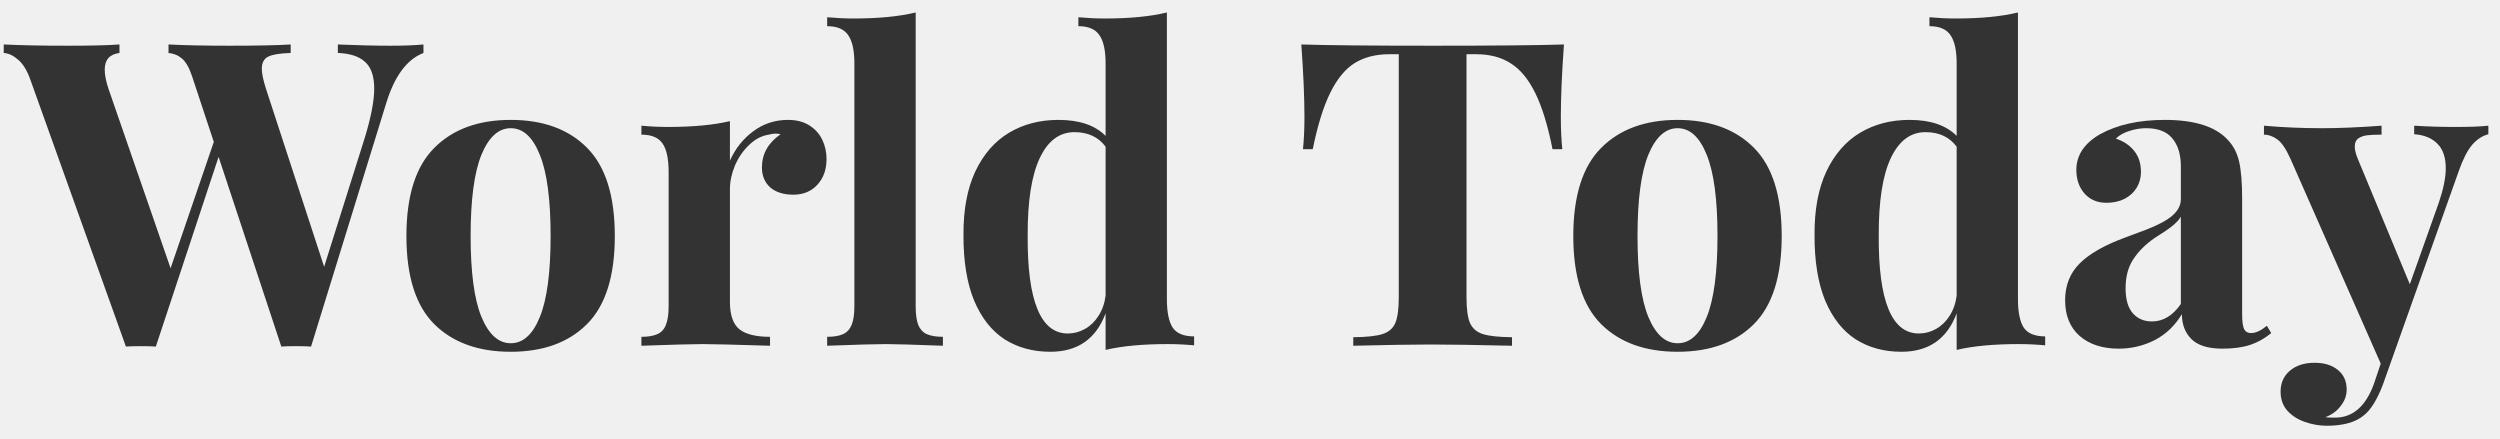
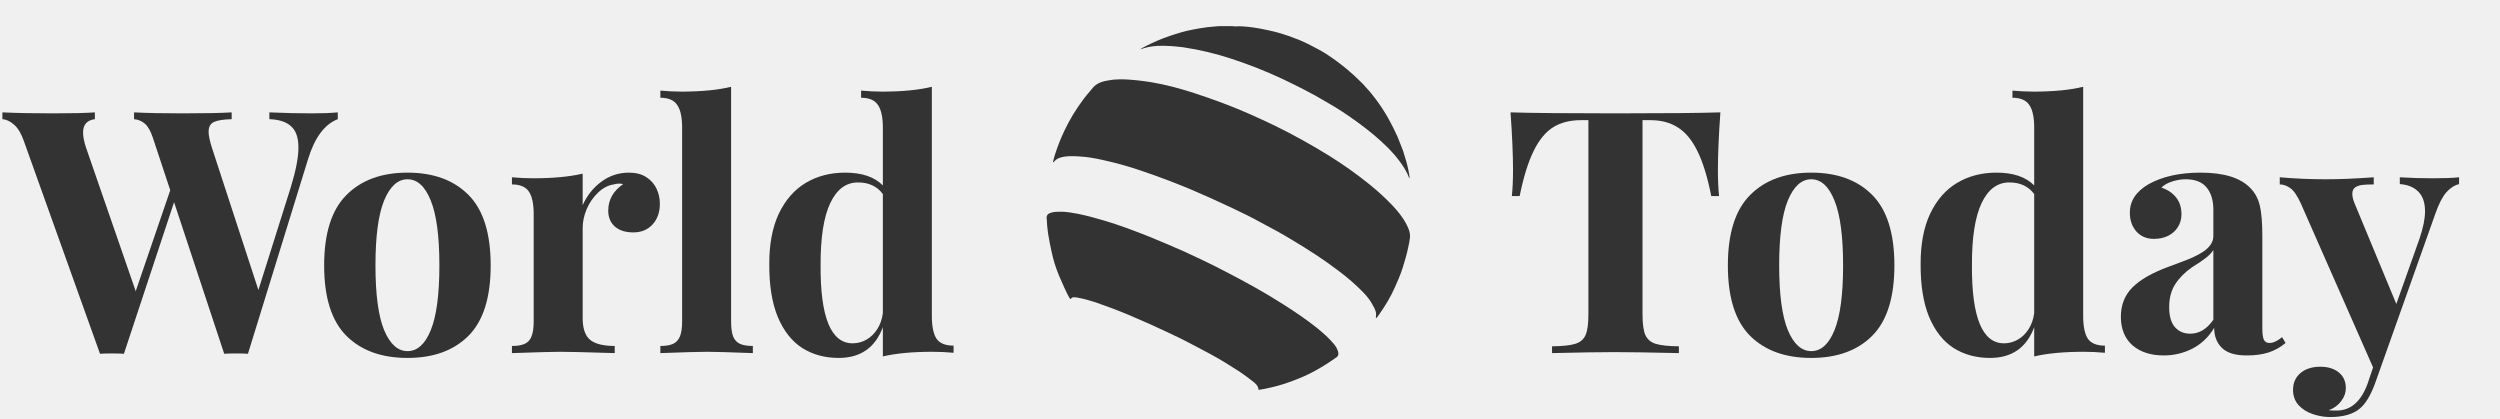
- <svg xmlns="http://www.w3.org/2000/svg" width="188" height="33" viewBox="0 0 188 33" fill="none">
-   <path d="M25.406 3.344C26.844 3.406 28.167 3.438 29.375 3.438C30.385 3.438 31.208 3.406 31.844 3.344V3.984C30.594 4.464 29.656 5.734 29.031 7.797L23.391 26.062C23.162 26.042 22.787 26.031 22.266 26.031C21.755 26.031 21.385 26.042 21.156 26.062L16.438 11.797L11.719 26.062C11.479 26.042 11.104 26.031 10.594 26.031C10.083 26.031 9.708 26.042 9.469 26.062L2.297 6.031C2.057 5.333 1.75 4.823 1.375 4.5C1.01 4.177 0.646 4.005 0.281 3.984V3.344C1.562 3.406 3.156 3.438 5.062 3.438C6.854 3.438 8.161 3.406 8.984 3.344V3.984C8.245 4.078 7.875 4.495 7.875 5.234C7.875 5.63 7.969 6.109 8.156 6.672L12.828 20.172L16.078 10.672L14.438 5.719C14.229 5.094 13.979 4.656 13.688 4.406C13.396 4.156 13.057 4.016 12.672 3.984V3.344C13.859 3.406 15.385 3.438 17.25 3.438C19.323 3.438 20.859 3.406 21.859 3.344V3.984C21.078 4.005 20.521 4.094 20.188 4.25C19.854 4.406 19.688 4.714 19.688 5.172C19.688 5.516 19.792 6.016 20 6.672L24.375 20.062L27.422 10.391C27.901 8.828 28.141 7.583 28.141 6.656C28.141 5.729 27.912 5.062 27.453 4.656C27.005 4.24 26.323 4.016 25.406 3.984V3.344ZM38.406 9.016C40.844 9.016 42.755 9.714 44.141 11.109C45.536 12.505 46.234 14.719 46.234 17.75C46.234 20.771 45.536 22.979 44.141 24.375C42.755 25.76 40.844 26.453 38.406 26.453C35.969 26.453 34.052 25.76 32.656 24.375C31.26 22.979 30.562 20.771 30.562 17.75C30.562 14.729 31.26 12.521 32.656 11.125C34.052 9.719 35.969 9.016 38.406 9.016ZM38.406 9.641C37.49 9.641 36.755 10.307 36.203 11.641C35.661 12.974 35.391 15.01 35.391 17.75C35.391 20.479 35.661 22.505 36.203 23.828C36.755 25.151 37.49 25.812 38.406 25.812C39.333 25.812 40.062 25.156 40.594 23.844C41.135 22.521 41.406 20.49 41.406 17.75C41.406 15 41.135 12.963 40.594 11.641C40.062 10.307 39.333 9.641 38.406 9.641ZM54.891 12.078C55.297 11.172 55.88 10.438 56.641 9.875C57.411 9.302 58.281 9.016 59.25 9.016C59.896 9.016 60.438 9.156 60.875 9.438C61.312 9.719 61.635 10.083 61.844 10.531C62.052 10.969 62.156 11.443 62.156 11.953C62.156 12.745 61.927 13.391 61.469 13.891C61.01 14.391 60.406 14.641 59.656 14.641C58.927 14.641 58.349 14.458 57.922 14.094C57.505 13.719 57.297 13.219 57.297 12.594C57.297 11.573 57.766 10.74 58.703 10.094C58.568 10.062 58.438 10.047 58.312 10.047C58.167 10.047 58 10.073 57.812 10.125C57.271 10.208 56.776 10.469 56.328 10.906C55.88 11.333 55.526 11.849 55.266 12.453C55.016 13.057 54.891 13.646 54.891 14.219V22.703C54.891 23.693 55.13 24.38 55.609 24.766C56.089 25.141 56.854 25.328 57.906 25.328V26C55.24 25.917 53.542 25.875 52.812 25.875C52.135 25.875 50.609 25.917 48.234 26V25.328C48.745 25.328 49.146 25.26 49.438 25.125C49.74 24.99 49.953 24.755 50.078 24.422C50.214 24.088 50.281 23.625 50.281 23.031V12.938C50.281 11.948 50.13 11.234 49.828 10.797C49.526 10.349 48.995 10.125 48.234 10.125V9.453C48.911 9.516 49.573 9.547 50.219 9.547C52.104 9.547 53.661 9.401 54.891 9.109V12.078ZM68.859 23.031C68.859 23.625 68.922 24.088 69.047 24.422C69.182 24.755 69.396 24.99 69.688 25.125C69.99 25.26 70.396 25.328 70.906 25.328V26C68.698 25.917 67.271 25.875 66.625 25.875C65.885 25.875 64.412 25.917 62.203 26V25.328C62.714 25.328 63.115 25.26 63.406 25.125C63.698 24.99 63.911 24.755 64.047 24.422C64.182 24.088 64.25 23.625 64.25 23.031V4.781C64.25 3.792 64.094 3.078 63.781 2.641C63.479 2.193 62.953 1.969 62.203 1.969V1.297C62.88 1.359 63.542 1.391 64.188 1.391C66.062 1.391 67.62 1.24 68.859 0.938V23.031ZM87.75 22.484C87.75 23.474 87.896 24.193 88.188 24.641C88.49 25.078 89.026 25.297 89.797 25.297V25.969C89.12 25.906 88.458 25.875 87.812 25.875C85.927 25.875 84.37 26.021 83.141 26.312V23.562C82.422 25.49 81.037 26.453 78.984 26.453C77.682 26.453 76.537 26.141 75.547 25.516C74.568 24.88 73.802 23.906 73.25 22.594C72.708 21.271 72.443 19.62 72.453 17.641C72.443 15.766 72.74 14.182 73.344 12.891C73.958 11.599 74.802 10.63 75.875 9.984C76.958 9.339 78.198 9.016 79.594 9.016C81.167 9.016 82.349 9.417 83.141 10.219V4.781C83.141 3.792 82.984 3.078 82.672 2.641C82.37 2.193 81.844 1.969 81.094 1.969V1.297C81.771 1.359 82.432 1.391 83.078 1.391C84.953 1.391 86.51 1.24 87.75 0.938V22.484ZM83.141 11.031C82.599 10.302 81.818 9.938 80.797 9.938C79.672 9.938 78.802 10.588 78.188 11.891C77.573 13.193 77.271 15.135 77.281 17.719C77.25 22.625 78.255 25.078 80.297 25.078C80.755 25.078 81.188 24.963 81.594 24.734C82 24.505 82.338 24.177 82.609 23.75C82.891 23.312 83.068 22.807 83.141 22.234V11.031ZM97.984 11.219C98.057 10.51 98.094 9.698 98.094 8.781C98.094 7.323 98.016 5.51 97.859 3.344C99.807 3.406 103.104 3.438 107.75 3.438C112.396 3.438 115.682 3.406 117.609 3.344C117.453 5.51 117.375 7.323 117.375 8.781C117.375 9.698 117.411 10.51 117.484 11.219H116.75C116.396 9.438 115.964 8.031 115.453 7C114.943 5.958 114.328 5.214 113.609 4.766C112.901 4.307 112.036 4.078 111.016 4.078H110.281V22.359C110.281 23.245 110.37 23.891 110.547 24.297C110.734 24.703 111.057 24.979 111.516 25.125C111.984 25.271 112.714 25.349 113.703 25.359V26C111.016 25.938 108.99 25.906 107.625 25.906C106.281 25.906 104.328 25.938 101.766 26V25.359C102.766 25.349 103.495 25.271 103.953 25.125C104.422 24.979 104.745 24.703 104.922 24.297C105.099 23.891 105.188 23.245 105.188 22.359V4.078H104.484C103.453 4.078 102.578 4.302 101.859 4.75C101.151 5.198 100.542 5.943 100.031 6.984C99.521 8.016 99.083 9.427 98.719 11.219H97.984ZM126.156 9.016C128.594 9.016 130.505 9.714 131.891 11.109C133.286 12.505 133.984 14.719 133.984 17.75C133.984 20.771 133.286 22.979 131.891 24.375C130.505 25.76 128.594 26.453 126.156 26.453C123.719 26.453 121.802 25.76 120.406 24.375C119.01 22.979 118.312 20.771 118.312 17.75C118.312 14.729 119.01 12.521 120.406 11.125C121.802 9.719 123.719 9.016 126.156 9.016ZM126.156 9.641C125.24 9.641 124.505 10.307 123.953 11.641C123.411 12.974 123.141 15.01 123.141 17.75C123.141 20.479 123.411 22.505 123.953 23.828C124.505 25.151 125.24 25.812 126.156 25.812C127.083 25.812 127.812 25.156 128.344 23.844C128.885 22.521 129.156 20.49 129.156 17.75C129.156 15 128.885 12.963 128.344 11.641C127.812 10.307 127.083 9.641 126.156 9.641ZM151.75 22.484C151.75 23.474 151.896 24.193 152.188 24.641C152.49 25.078 153.026 25.297 153.797 25.297V25.969C153.12 25.906 152.458 25.875 151.812 25.875C149.927 25.875 148.37 26.021 147.141 26.312V23.562C146.422 25.49 145.036 26.453 142.984 26.453C141.682 26.453 140.536 26.141 139.547 25.516C138.568 24.88 137.802 23.906 137.25 22.594C136.708 21.271 136.443 19.62 136.453 17.641C136.443 15.766 136.74 14.182 137.344 12.891C137.958 11.599 138.802 10.63 139.875 9.984C140.958 9.339 142.198 9.016 143.594 9.016C145.167 9.016 146.349 9.417 147.141 10.219V4.781C147.141 3.792 146.984 3.078 146.672 2.641C146.37 2.193 145.844 1.969 145.094 1.969V1.297C145.771 1.359 146.432 1.391 147.078 1.391C148.953 1.391 150.51 1.24 151.75 0.938V22.484ZM147.141 11.031C146.599 10.302 145.818 9.938 144.797 9.938C143.672 9.938 142.802 10.588 142.188 11.891C141.573 13.193 141.271 15.135 141.281 17.719C141.25 22.625 142.255 25.078 144.297 25.078C144.755 25.078 145.188 24.963 145.594 24.734C146 24.505 146.339 24.177 146.609 23.75C146.891 23.312 147.068 22.807 147.141 22.234V11.031ZM164 12.5C164 11.615 163.786 10.917 163.359 10.406C162.943 9.896 162.286 9.641 161.391 9.641C160.974 9.641 160.557 9.708 160.141 9.844C159.724 9.969 159.38 10.162 159.109 10.422C159.703 10.62 160.167 10.932 160.5 11.359C160.833 11.776 161 12.302 161 12.938C161 13.375 160.891 13.771 160.672 14.125C160.464 14.469 160.161 14.745 159.766 14.953C159.37 15.151 158.917 15.25 158.406 15.25C157.719 15.25 157.167 15.016 156.75 14.547C156.344 14.078 156.141 13.49 156.141 12.781C156.141 11.677 156.734 10.781 157.922 10.094C159.224 9.375 160.849 9.016 162.797 9.016C164.984 9.016 166.542 9.495 167.469 10.453C167.917 10.901 168.219 11.458 168.375 12.125C168.531 12.792 168.609 13.724 168.609 14.922V23.625C168.609 24.146 168.656 24.516 168.75 24.734C168.854 24.943 169.031 25.047 169.281 25.047C169.625 25.047 170.021 24.865 170.469 24.5L170.797 25.047C170.307 25.453 169.776 25.75 169.203 25.938C168.63 26.125 167.943 26.219 167.141 26.219C166.057 26.219 165.276 25.979 164.797 25.5C164.318 25.021 164.078 24.396 164.078 23.625C163.557 24.49 162.875 25.141 162.031 25.578C161.188 26.005 160.286 26.219 159.328 26.219C158.109 26.219 157.13 25.901 156.391 25.266C155.661 24.62 155.297 23.724 155.297 22.578C155.297 21.463 155.661 20.542 156.391 19.812C157.12 19.083 158.25 18.438 159.781 17.875C159.948 17.812 160.49 17.609 161.406 17.266C162.323 16.912 162.984 16.552 163.391 16.188C163.797 15.823 164 15.422 164 14.984V12.5ZM164 16.297C163.865 16.526 163.641 16.766 163.328 17.016C163.026 17.255 162.589 17.552 162.016 17.906C161.339 18.375 160.807 18.906 160.422 19.5C160.036 20.083 159.844 20.812 159.844 21.688C159.844 22.521 160.026 23.146 160.391 23.562C160.755 23.969 161.234 24.172 161.828 24.172C162.672 24.172 163.396 23.734 164 22.859V16.297ZM181.547 9.453C182.547 9.516 183.583 9.547 184.656 9.547C185.729 9.547 186.552 9.516 187.125 9.453V10.094C186.677 10.208 186.271 10.474 185.906 10.891C185.552 11.307 185.219 11.958 184.906 12.844L179.188 28.938C178.76 30.052 178.292 30.812 177.781 31.219C177.156 31.75 176.224 32.016 174.984 32.016C174.432 32.016 173.885 31.922 173.344 31.734C172.812 31.557 172.37 31.276 172.016 30.891C171.672 30.505 171.5 30.026 171.5 29.453C171.5 28.797 171.734 28.271 172.203 27.875C172.672 27.479 173.292 27.281 174.062 27.281C174.781 27.281 175.359 27.458 175.797 27.812C176.245 28.167 176.469 28.662 176.469 29.297C176.469 29.734 176.323 30.141 176.031 30.516C175.75 30.901 175.359 31.188 174.859 31.375C175.016 31.396 175.26 31.406 175.594 31.406C176.927 31.406 177.901 30.562 178.516 28.875L179.031 27.344L172.234 11.922C171.901 11.182 171.568 10.698 171.234 10.469C170.911 10.24 170.583 10.125 170.25 10.125V9.453C171.656 9.578 173.12 9.641 174.641 9.641C175.901 9.641 177.385 9.578 179.094 9.453V10.125C178.635 10.125 178.276 10.141 178.016 10.172C177.755 10.203 177.531 10.281 177.344 10.406C177.167 10.531 177.078 10.734 177.078 11.016C177.078 11.266 177.151 11.568 177.297 11.922L181.219 21.375L183.406 15.219C183.75 14.198 183.922 13.344 183.922 12.656C183.922 11.844 183.714 11.229 183.297 10.812C182.88 10.385 182.297 10.146 181.547 10.094V9.453Z" fill="#333333" />
+ <svg xmlns="http://www.w3.org/2000/svg" width="227" height="38" viewBox="0 0 227 38" fill="none">
+   <path d="M137.277 17.801C137.347 17.117 137.382 16.334 137.382 15.449C137.382 14.042 137.307 12.293 137.156 10.203C139.036 10.263 142.217 10.293 146.699 10.293C151.182 10.293 154.353 10.263 156.212 10.203C156.061 12.293 155.986 14.042 155.986 15.449C155.986 16.334 156.021 17.117 156.091 17.801H155.383C155.041 16.082 154.624 14.726 154.131 13.73C153.639 12.725 153.046 12.007 152.353 11.575C151.669 11.132 150.835 10.911 149.85 10.911H149.141V28.55C149.141 29.404 149.227 30.027 149.398 30.419C149.579 30.811 149.89 31.078 150.332 31.218C150.785 31.359 151.488 31.434 152.443 31.444V32.062C149.85 32.002 147.895 31.972 146.579 31.972C145.282 31.972 143.398 32.002 140.925 32.062V31.444C141.89 31.434 142.594 31.359 143.036 31.218C143.488 31.078 143.8 30.811 143.97 30.419C144.141 30.027 144.227 29.404 144.227 28.55V10.911H143.548C142.553 10.911 141.709 11.127 141.016 11.56C140.332 11.992 139.744 12.71 139.252 13.715C138.759 14.71 138.337 16.072 137.985 17.801H137.277Z" fill="#333333" />
+   <path d="M164.458 15.675C166.81 15.675 168.654 16.349 169.991 17.695C171.338 19.042 172.011 21.178 172.011 24.102C172.011 27.017 171.338 29.148 169.991 30.495C168.654 31.831 166.81 32.5 164.458 32.5C162.107 32.5 160.257 31.831 158.91 30.495C157.564 29.148 156.89 27.017 156.89 24.102C156.89 21.188 157.564 19.057 158.91 17.71C160.257 16.354 162.107 15.675 164.458 15.675ZM164.458 16.278C163.574 16.278 162.865 16.922 162.333 18.208C161.81 19.494 161.549 21.459 161.549 24.102C161.549 26.736 161.81 28.691 162.333 29.967C162.865 31.243 163.574 31.882 164.458 31.882C165.353 31.882 166.056 31.248 166.569 29.982C167.092 28.706 167.353 26.746 167.353 24.102C167.353 21.449 167.092 19.484 166.569 18.208C166.056 16.922 165.353 16.278 164.458 16.278Z" fill="#333333" />
+   <path d="M189.152 28.671C189.152 29.625 189.293 30.319 189.574 30.751C189.866 31.173 190.383 31.384 191.127 31.384V32.032C190.474 31.972 189.836 31.942 189.213 31.942C187.393 31.942 185.891 32.083 184.705 32.364V29.711C184.011 31.57 182.675 32.5 180.695 32.5C179.439 32.5 178.333 32.198 177.378 31.595C176.433 30.982 175.695 30.042 175.162 28.776C174.639 27.5 174.383 25.907 174.393 23.997C174.383 22.188 174.67 20.66 175.253 19.414C175.845 18.168 176.66 17.233 177.695 16.61C178.74 15.987 179.936 15.675 181.283 15.675C182.8 15.675 183.941 16.062 184.705 16.836V11.59C184.705 10.635 184.554 9.946 184.253 9.524C183.961 9.092 183.454 8.876 182.73 8.876V8.228C183.383 8.288 184.022 8.318 184.645 8.318C186.454 8.318 187.956 8.173 189.152 7.881V28.671ZM184.705 17.62C184.182 16.916 183.429 16.565 182.444 16.565C181.358 16.565 180.519 17.193 179.926 18.449C179.333 19.706 179.042 21.58 179.052 24.072C179.021 28.806 179.991 31.173 181.961 31.173C182.403 31.173 182.82 31.062 183.212 30.841C183.604 30.62 183.931 30.304 184.192 29.892C184.464 29.47 184.635 28.982 184.705 28.429V17.62Z" fill="#333333" />
+   <path d="M200.972 19.037C200.972 18.183 200.766 17.509 200.354 17.017C199.951 16.524 199.318 16.278 198.454 16.278C198.052 16.278 197.65 16.344 197.248 16.474C196.846 16.595 196.514 16.781 196.253 17.032C196.826 17.223 197.273 17.524 197.595 17.937C197.916 18.339 198.077 18.846 198.077 19.459C198.077 19.881 197.972 20.263 197.76 20.605C197.559 20.937 197.268 21.203 196.886 21.404C196.504 21.595 196.067 21.69 195.575 21.69C194.911 21.69 194.379 21.464 193.977 21.012C193.585 20.56 193.389 19.992 193.389 19.308C193.389 18.243 193.961 17.379 195.107 16.715C196.363 16.022 197.931 15.675 199.811 15.675C201.921 15.675 203.424 16.138 204.318 17.062C204.751 17.494 205.042 18.032 205.193 18.675C205.344 19.319 205.419 20.218 205.419 21.374V29.771C205.419 30.273 205.464 30.63 205.555 30.841C205.655 31.042 205.826 31.143 206.067 31.143C206.399 31.143 206.781 30.967 207.213 30.615L207.53 31.143C207.057 31.535 206.545 31.821 205.992 32.002C205.439 32.183 204.776 32.274 204.002 32.274C202.957 32.274 202.203 32.042 201.74 31.58C201.278 31.118 201.047 30.515 201.047 29.771C200.544 30.605 199.886 31.233 199.072 31.655C198.258 32.068 197.389 32.274 196.464 32.274C195.288 32.274 194.343 31.967 193.63 31.354C192.926 30.731 192.574 29.866 192.574 28.761C192.574 27.686 192.926 26.796 193.63 26.093C194.333 25.389 195.424 24.766 196.901 24.223C197.062 24.163 197.585 23.967 198.469 23.635C199.353 23.294 199.992 22.947 200.384 22.595C200.776 22.243 200.972 21.856 200.972 21.434V19.037ZM200.972 22.701C200.841 22.922 200.625 23.153 200.323 23.394C200.032 23.625 199.61 23.912 199.057 24.253C198.404 24.706 197.891 25.218 197.519 25.791C197.147 26.354 196.961 27.057 196.961 27.902C196.961 28.706 197.137 29.309 197.489 29.711C197.841 30.103 198.303 30.299 198.876 30.299C199.69 30.299 200.389 29.877 200.972 29.032V22.701Z" fill="#333333" />
+   <path d="M217.902 16.097C218.866 16.158 219.866 16.188 220.902 16.188C221.937 16.188 222.731 16.158 223.284 16.097V16.715C222.851 16.826 222.459 17.082 222.108 17.484C221.766 17.886 221.444 18.515 221.143 19.369L215.625 34.897C215.213 35.972 214.761 36.706 214.268 37.098C213.665 37.61 212.766 37.867 211.57 37.867C211.037 37.867 210.51 37.776 209.987 37.595C209.474 37.424 209.047 37.153 208.705 36.781C208.374 36.409 208.208 35.947 208.208 35.394C208.208 34.761 208.434 34.254 208.886 33.872C209.339 33.49 209.937 33.299 210.68 33.299C211.374 33.299 211.932 33.47 212.354 33.811C212.786 34.153 213.002 34.63 213.002 35.243C213.002 35.666 212.861 36.058 212.58 36.419C212.309 36.791 211.932 37.068 211.449 37.248C211.6 37.269 211.836 37.279 212.158 37.279C213.444 37.279 214.384 36.465 214.977 34.836L215.474 33.359L208.917 18.479C208.595 17.766 208.273 17.298 207.952 17.077C207.64 16.856 207.324 16.746 207.002 16.746V16.097C208.359 16.218 209.771 16.278 211.238 16.278C212.454 16.278 213.886 16.218 215.535 16.097V16.746C215.093 16.746 214.746 16.761 214.495 16.791C214.243 16.821 214.027 16.896 213.846 17.017C213.675 17.138 213.59 17.334 213.59 17.605C213.59 17.846 213.66 18.138 213.801 18.479L217.585 27.6L219.696 21.66C220.027 20.675 220.193 19.851 220.193 19.188C220.193 18.404 219.992 17.811 219.59 17.409C219.188 16.997 218.625 16.766 217.902 16.715V16.097Z" fill="#333333" />
+   <path d="M24.459 10.203C25.846 10.263 27.122 10.293 28.288 10.293C29.263 10.293 30.057 10.263 30.67 10.203V10.821C29.464 11.283 28.559 12.509 27.956 14.499L22.514 32.123C22.293 32.103 21.931 32.093 21.428 32.093C20.936 32.093 20.579 32.103 20.358 32.123L15.805 18.359L11.252 32.123C11.021 32.103 10.659 32.093 10.167 32.093C9.674 32.093 9.312 32.103 9.081 32.123L2.162 12.796C1.93 12.122 1.634 11.63 1.272 11.318C0.92 11.007 0.569 10.841 0.217 10.821V10.203C1.453 10.263 2.991 10.293 4.83 10.293C6.559 10.293 7.82 10.263 8.614 10.203V10.821C7.9 10.911 7.544 11.313 7.544 12.027C7.544 12.409 7.634 12.871 7.815 13.414L12.323 26.439L15.458 17.273L13.875 12.494C13.674 11.891 13.433 11.469 13.152 11.228C12.87 10.987 12.544 10.851 12.172 10.821V10.203C13.318 10.263 14.79 10.293 16.589 10.293C18.589 10.293 20.072 10.263 21.036 10.203V10.821C20.282 10.841 19.745 10.926 19.423 11.077C19.102 11.228 18.941 11.524 18.941 11.967C18.941 12.298 19.041 12.781 19.242 13.414L23.463 26.334L26.403 17.002C26.866 15.494 27.097 14.293 27.097 13.399C27.097 12.504 26.876 11.861 26.433 11.469C26.001 11.067 25.343 10.851 24.459 10.821V10.203Z" fill="#333333" />
+   <path d="M37.002 15.675C39.353 15.675 41.197 16.349 42.534 17.695C43.881 19.042 44.554 21.178 44.554 24.102C44.554 27.017 43.881 29.148 42.534 30.495C41.197 31.831 39.353 32.5 37.002 32.5C34.65 32.5 32.8 31.831 31.454 30.495C30.107 29.148 29.433 27.017 29.433 24.102C29.433 21.188 30.107 19.057 31.454 17.71C32.8 16.354 34.65 15.675 37.002 15.675ZM37.002 16.278C36.117 16.278 35.408 16.922 34.876 18.208C34.353 19.494 34.092 21.459 34.092 24.102C34.092 26.736 34.353 28.691 34.876 29.967C35.408 31.243 36.117 31.882 37.002 31.882C37.896 31.882 38.599 31.248 39.112 29.982C39.635 28.706 39.896 26.746 39.896 24.102C39.896 21.449 39.635 19.484 39.112 18.208C38.599 16.922 37.896 16.278 37.002 16.278Z" fill="#333333" />
+   <path d="M52.906 18.63C53.298 17.756 53.861 17.047 54.595 16.504C55.339 15.952 56.178 15.675 57.112 15.675C57.736 15.675 58.258 15.811 58.68 16.082C59.102 16.354 59.414 16.705 59.615 17.138C59.816 17.56 59.916 18.017 59.916 18.509C59.916 19.273 59.695 19.896 59.253 20.379C58.811 20.861 58.228 21.102 57.504 21.102C56.801 21.102 56.243 20.927 55.831 20.575C55.429 20.213 55.228 19.731 55.228 19.128C55.228 18.143 55.68 17.339 56.585 16.715C56.454 16.685 56.328 16.67 56.208 16.67C56.067 16.67 55.906 16.695 55.725 16.746C55.203 16.826 54.725 17.077 54.293 17.499C53.861 17.912 53.519 18.409 53.268 18.992C53.027 19.575 52.906 20.143 52.906 20.695V28.881C52.906 29.836 53.138 30.5 53.6 30.872C54.062 31.233 54.801 31.414 55.816 31.414V32.062C53.243 31.982 51.605 31.942 50.901 31.942C50.248 31.942 48.776 31.982 46.484 32.062V31.414C46.977 31.414 47.364 31.349 47.645 31.218C47.936 31.088 48.142 30.861 48.263 30.54C48.394 30.218 48.459 29.771 48.459 29.198V19.459C48.459 18.504 48.313 17.816 48.022 17.394C47.73 16.962 47.218 16.746 46.484 16.746V16.097C47.137 16.158 47.776 16.188 48.399 16.188C50.218 16.188 51.72 16.047 52.906 15.766V18.63Z" fill="#333333" />
+   <path d="M66.384 29.198C66.384 29.771 66.444 30.218 66.565 30.54C66.695 30.861 66.902 31.088 67.183 31.218C67.474 31.349 67.866 31.414 68.359 31.414V32.062C66.228 31.982 64.851 31.942 64.228 31.942C63.515 31.942 62.092 31.982 59.962 32.062V31.414C60.454 31.414 60.841 31.349 61.123 31.218C61.404 31.088 61.61 30.861 61.741 30.54C61.871 30.218 61.937 29.771 61.937 29.198V11.59C61.937 10.635 61.786 9.946 61.484 9.524C61.193 9.092 60.685 8.876 59.962 8.876V8.228C60.615 8.288 61.253 8.318 61.876 8.318C63.685 8.318 65.188 8.173 66.384 7.881V29.198Z" fill="#333333" />
+   <path d="M84.611 28.671C84.611 29.625 84.751 30.319 85.033 30.751C85.324 31.173 85.842 31.384 86.585 31.384V32.032C85.932 31.972 85.294 31.942 84.671 31.942C82.852 31.942 81.349 32.083 80.163 32.364V29.711C79.47 31.57 78.133 32.5 76.153 32.5C74.897 32.5 73.791 32.198 72.836 31.595C71.892 30.982 71.153 30.042 70.62 28.776C70.098 27.5 69.841 25.907 69.851 23.997C69.841 22.188 70.128 20.66 70.711 19.414C71.304 18.168 72.118 17.233 73.153 16.61C74.198 15.987 75.394 15.675 76.741 15.675C78.259 15.675 79.399 16.062 80.163 16.836V11.59C80.163 10.635 80.012 9.946 79.711 9.524C79.419 9.092 78.912 8.876 78.188 8.876V8.228C78.841 8.288 79.48 8.318 80.103 8.318C81.912 8.318 83.415 8.173 84.611 7.881V28.671ZM80.163 17.62C79.641 16.916 78.887 16.565 77.902 16.565C76.816 16.565 75.977 17.193 75.384 18.449C74.791 19.706 74.5 21.58 74.51 24.072C74.48 28.806 75.45 31.173 77.419 31.173C77.862 31.173 78.279 31.062 78.671 30.841C79.063 30.62 79.389 30.304 79.651 29.892C79.922 29.47 80.093 28.982 80.163 28.429V17.62Z" fill="#333333" />
+   <g clip-path="url(#clip0)">
+     <path fill-rule="evenodd" clip-rule="evenodd" d="M127.995 16.218C127.934 16.137 127.899 16.044 127.865 15.953L127.865 15.953C127.845 15.901 127.826 15.85 127.803 15.803C127.515 15.195 127.131 14.684 126.716 14.172C126.492 13.917 126.268 13.661 126.044 13.437C125.213 12.606 124.318 11.87 123.359 11.167C122.4 10.464 121.44 9.824 120.417 9.249C119.139 8.481 117.796 7.81 116.453 7.171C114.95 6.467 113.416 5.86 111.849 5.348C110.41 4.869 108.94 4.517 107.437 4.293C106.67 4.197 105.871 4.133 105.103 4.165C104.56 4.197 104.048 4.293 103.537 4.485C103.622 4.4 103.736 4.343 103.849 4.286C103.906 4.258 103.963 4.229 104.016 4.197C104.72 3.846 105.423 3.526 106.19 3.27C106.862 3.046 107.565 2.823 108.268 2.695C108.716 2.599 109.164 2.535 109.611 2.471C110.123 2.407 110.666 2.375 111.21 2.343C111.402 2.375 111.625 2.375 111.881 2.375C111.965 2.375 112.05 2.384 112.13 2.392C112.201 2.4 112.268 2.407 112.329 2.407C112.459 2.417 112.587 2.427 112.713 2.438C112.608 2.426 112.502 2.415 112.393 2.407C112.361 2.407 112.329 2.407 112.297 2.375C112.648 2.375 113 2.407 113.352 2.439C113.653 2.466 113.954 2.517 114.275 2.571C114.329 2.58 114.383 2.59 114.439 2.599C114.982 2.695 115.494 2.823 116.005 2.95L116.005 2.95C116.677 3.142 117.316 3.366 117.956 3.622C118.563 3.878 119.139 4.165 119.714 4.485C120.194 4.741 120.641 5.029 121.089 5.348C121.536 5.668 121.952 5.988 122.368 6.339C122.783 6.691 123.167 7.043 123.551 7.426C123.59 7.466 123.629 7.503 123.666 7.539C123.777 7.646 123.876 7.742 123.963 7.864C123.996 7.899 124.029 7.934 124.062 7.97C124.283 8.19 124.484 8.448 124.682 8.701L124.682 8.701C124.742 8.778 124.802 8.854 124.861 8.929C125.309 9.505 125.693 10.112 126.044 10.72C126.364 11.295 126.652 11.87 126.908 12.446C126.987 12.654 127.067 12.854 127.147 13.053C127.227 13.253 127.307 13.453 127.387 13.661C127.579 14.268 127.771 14.876 127.899 15.515C127.91 15.61 127.927 15.7 127.943 15.788C127.969 15.937 127.995 16.078 127.995 16.218ZM127.867 22.453C127.93 22.165 127.994 21.877 128.026 21.59V21.526C128.058 21.11 127.898 20.726 127.707 20.375C127.387 19.735 126.907 19.16 126.428 18.648C125.788 17.977 125.117 17.369 124.414 16.794C123.231 15.835 122.016 14.972 120.737 14.172C119.138 13.181 117.476 12.254 115.781 11.423C114.982 11.039 114.151 10.655 113.352 10.304C111.753 9.6 110.091 8.993 108.428 8.45C107.149 8.034 105.838 7.682 104.496 7.458C103.664 7.331 102.865 7.235 102.034 7.203C101.714 7.203 101.394 7.203 101.075 7.235L100.953 7.253C100.359 7.34 99.797 7.423 99.348 7.842C99.348 7.862 99.336 7.869 99.319 7.88C99.309 7.886 99.296 7.894 99.284 7.906C99.183 8.029 99.078 8.153 98.972 8.278L98.972 8.278C98.776 8.508 98.576 8.744 98.389 8.993C97.718 9.888 97.11 10.879 96.631 11.902C96.343 12.51 96.087 13.149 95.863 13.821C95.767 14.108 95.672 14.396 95.608 14.716C95.659 14.742 95.69 14.705 95.717 14.673C95.723 14.665 95.729 14.658 95.736 14.652C95.895 14.46 96.087 14.364 96.311 14.3C96.855 14.14 97.43 14.172 97.974 14.204C98.677 14.236 99.412 14.364 100.116 14.524C101.298 14.78 102.449 15.1 103.568 15.483C105.103 15.995 106.606 16.57 108.076 17.178C109.355 17.721 110.634 18.297 111.913 18.904C112.808 19.32 113.703 19.767 114.567 20.247C115.494 20.726 116.421 21.238 117.316 21.782C118.755 22.645 120.161 23.54 121.504 24.563C122.367 25.202 123.167 25.906 123.902 26.673C124.19 26.993 124.446 27.312 124.637 27.696C124.829 28.016 125.021 28.367 124.925 28.783C124.925 28.815 124.925 28.847 124.989 28.879C125.037 28.815 125.077 28.759 125.117 28.703L125.117 28.703C125.157 28.647 125.197 28.591 125.245 28.527C125.788 27.76 126.268 26.961 126.652 26.098L126.652 26.098L126.652 26.098L126.652 26.098C126.907 25.522 127.163 24.947 127.355 24.339C127.547 23.732 127.739 23.092 127.867 22.453ZM119.394 33.675C120.098 33.291 120.737 32.876 121.376 32.428C121.6 32.236 121.536 32.012 121.44 31.756C121.376 31.597 121.281 31.437 121.153 31.277C120.705 30.733 120.162 30.254 119.618 29.806C118.627 29.007 117.572 28.304 116.517 27.632C114.822 26.545 113.064 25.586 111.274 24.659C110.059 24.02 108.844 23.444 107.597 22.869C106.51 22.389 105.455 21.941 104.368 21.494C102.993 20.95 101.65 20.439 100.244 20.023C99.476 19.799 98.677 19.576 97.878 19.416C97.366 19.32 96.855 19.224 96.343 19.224C96.023 19.224 95.704 19.224 95.416 19.32C95.192 19.384 95.032 19.512 95.032 19.767C95.032 19.831 95.04 19.895 95.048 19.959C95.056 20.023 95.064 20.087 95.064 20.151C95.064 20.36 95.091 20.582 95.119 20.809C95.134 20.93 95.149 21.052 95.16 21.174L95.198 21.387C95.281 21.866 95.368 22.363 95.48 22.837C95.64 23.604 95.864 24.307 96.151 25.011C96.231 25.186 96.311 25.37 96.391 25.554C96.471 25.738 96.551 25.922 96.631 26.098C96.791 26.449 96.951 26.801 97.174 27.153C97.213 27.14 97.246 27.111 97.281 27.082C97.332 27.038 97.386 26.993 97.462 26.993C97.59 26.993 97.718 26.993 97.846 27.025C98.389 27.121 98.933 27.28 99.444 27.44C100.467 27.792 101.49 28.176 102.482 28.591C103.696 29.103 104.911 29.646 106.126 30.222C106.957 30.605 107.789 31.021 108.62 31.469C109.483 31.916 110.314 32.364 111.114 32.843L111.306 32.961L111.306 32.961C112.068 33.43 112.803 33.882 113.512 34.442C113.563 34.483 113.616 34.523 113.67 34.564L113.671 34.564L113.671 34.564C113.955 34.776 114.252 34.999 114.279 35.401L114.854 35.305C115.622 35.145 116.357 34.954 117.06 34.698C117.86 34.41 118.659 34.09 119.394 33.675Z" fill="#333333" />
+   </g>
+   <defs>
+     <clipPath id="clip0">
+       <rect width="33.25" height="33.25" fill="white" transform="translate(95 2.375)" />
+     </clipPath>
+   </defs>
</svg>
